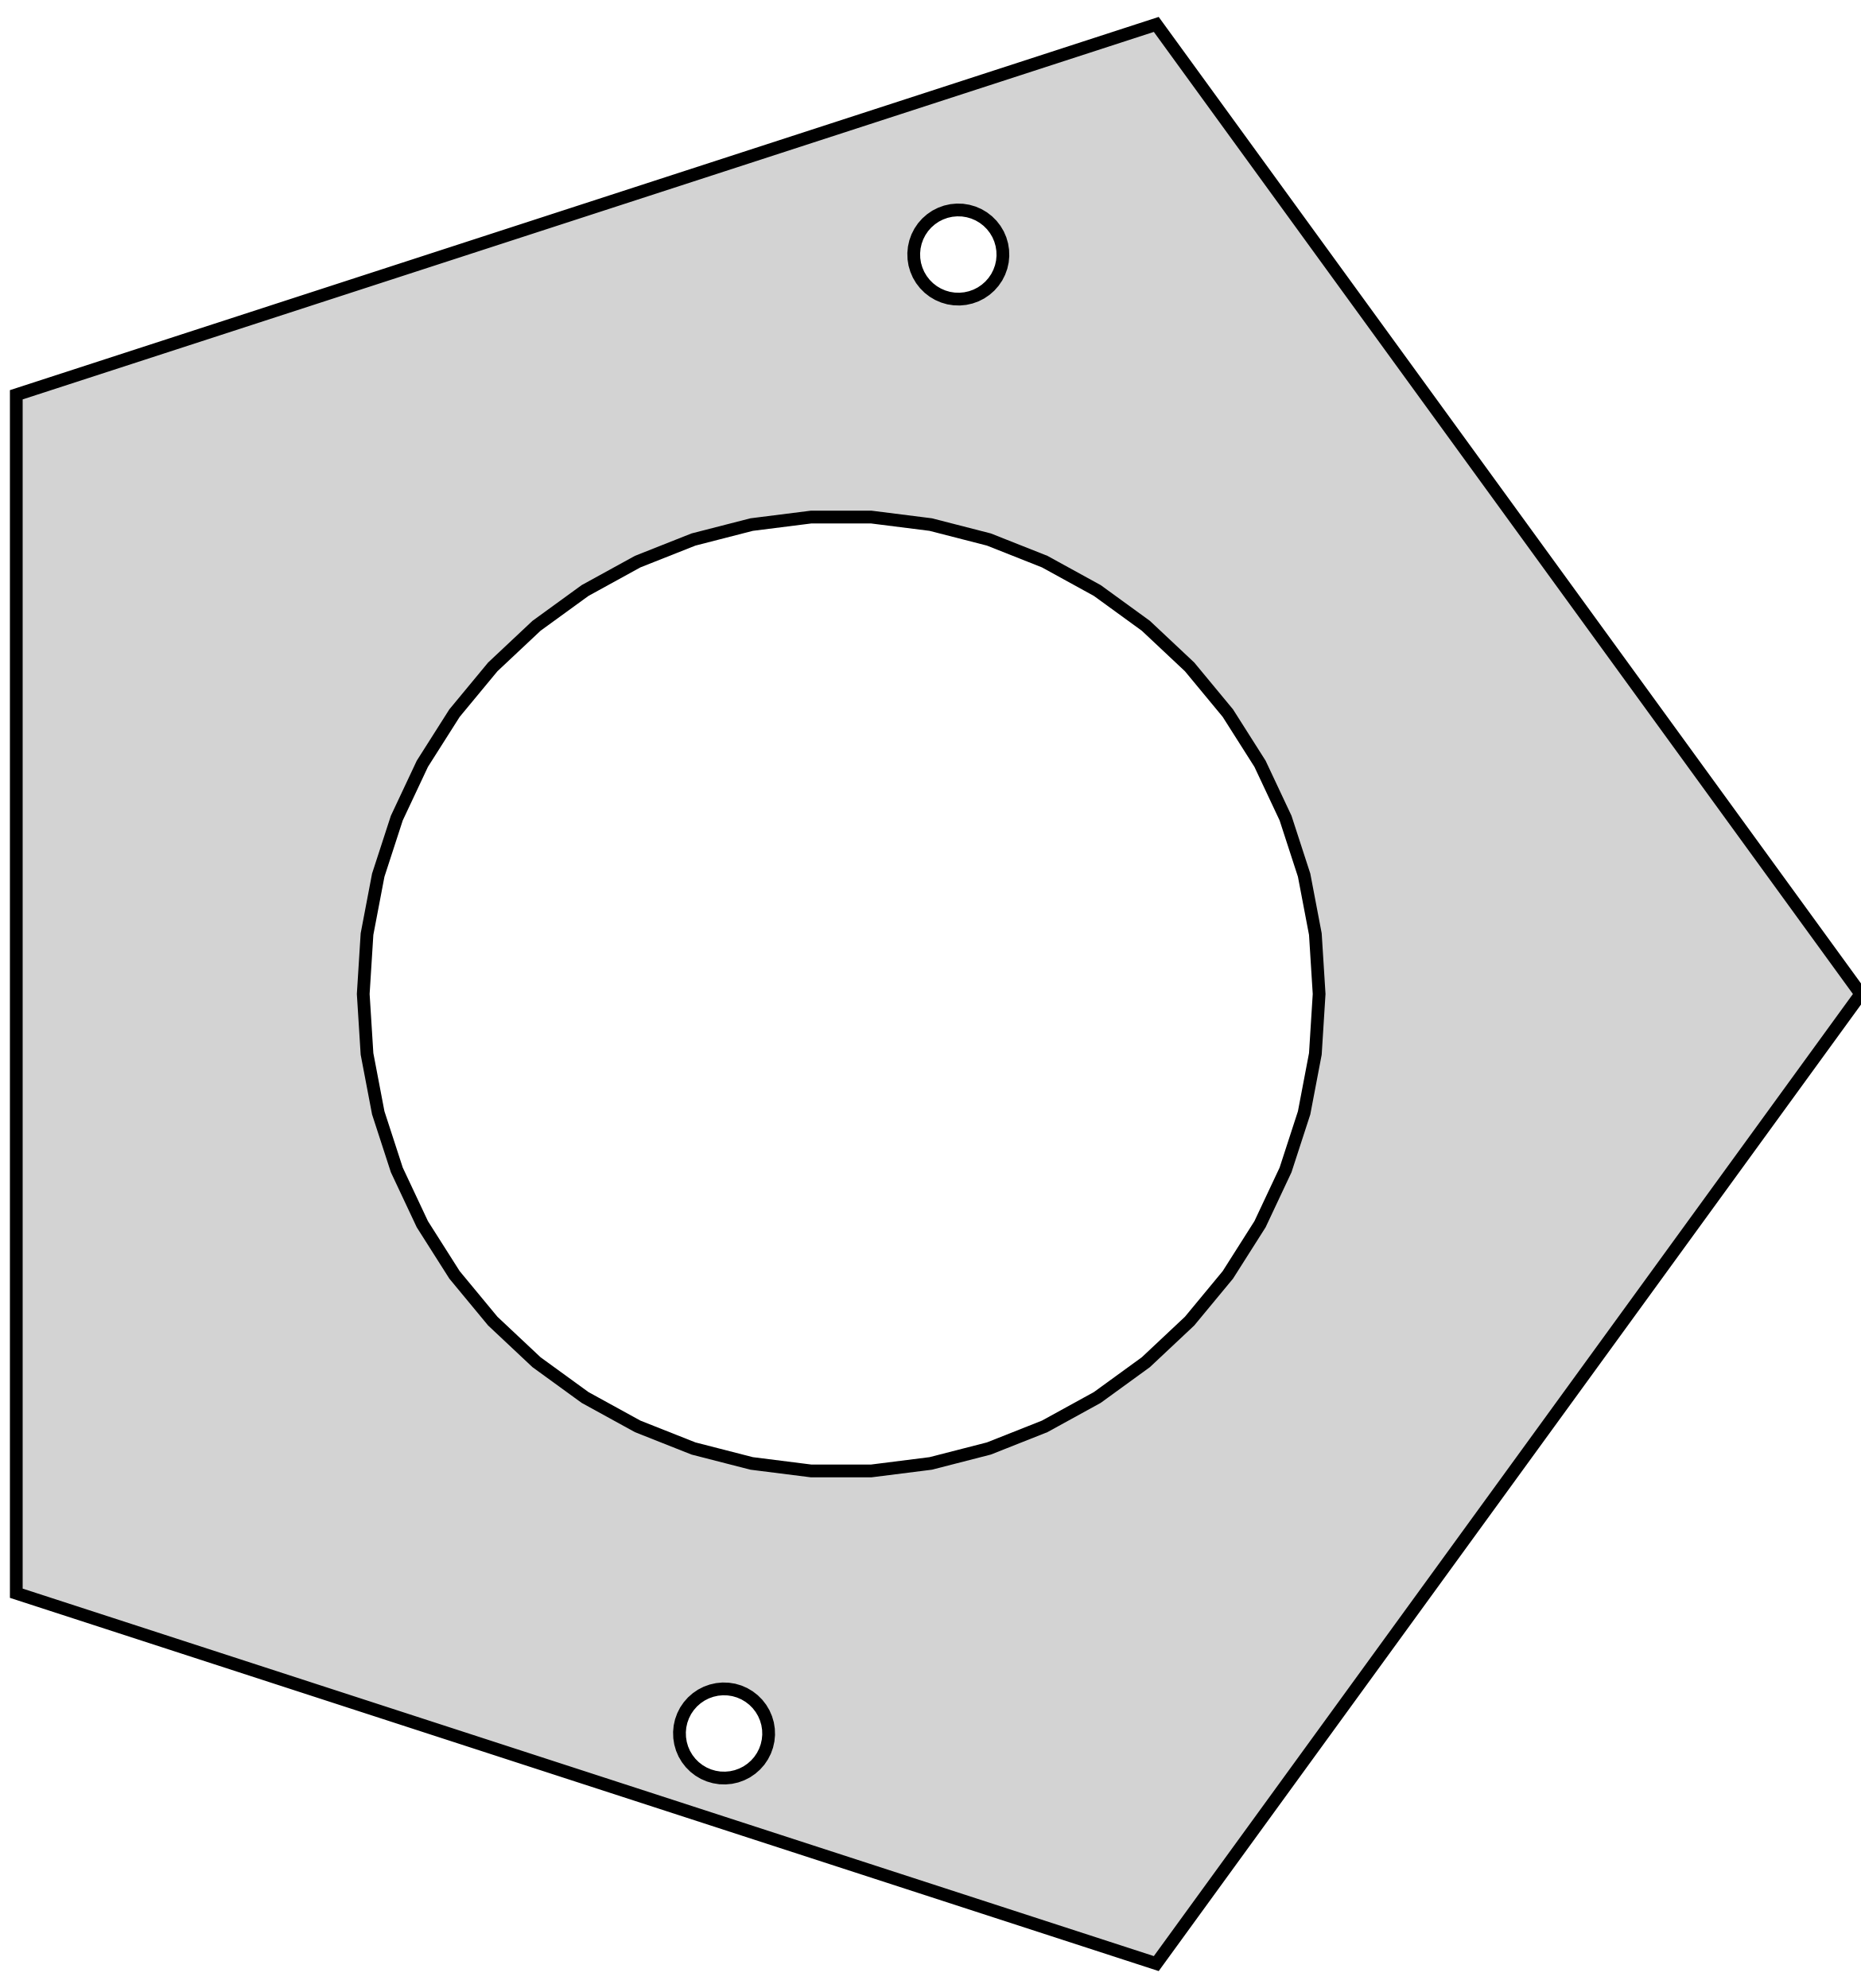
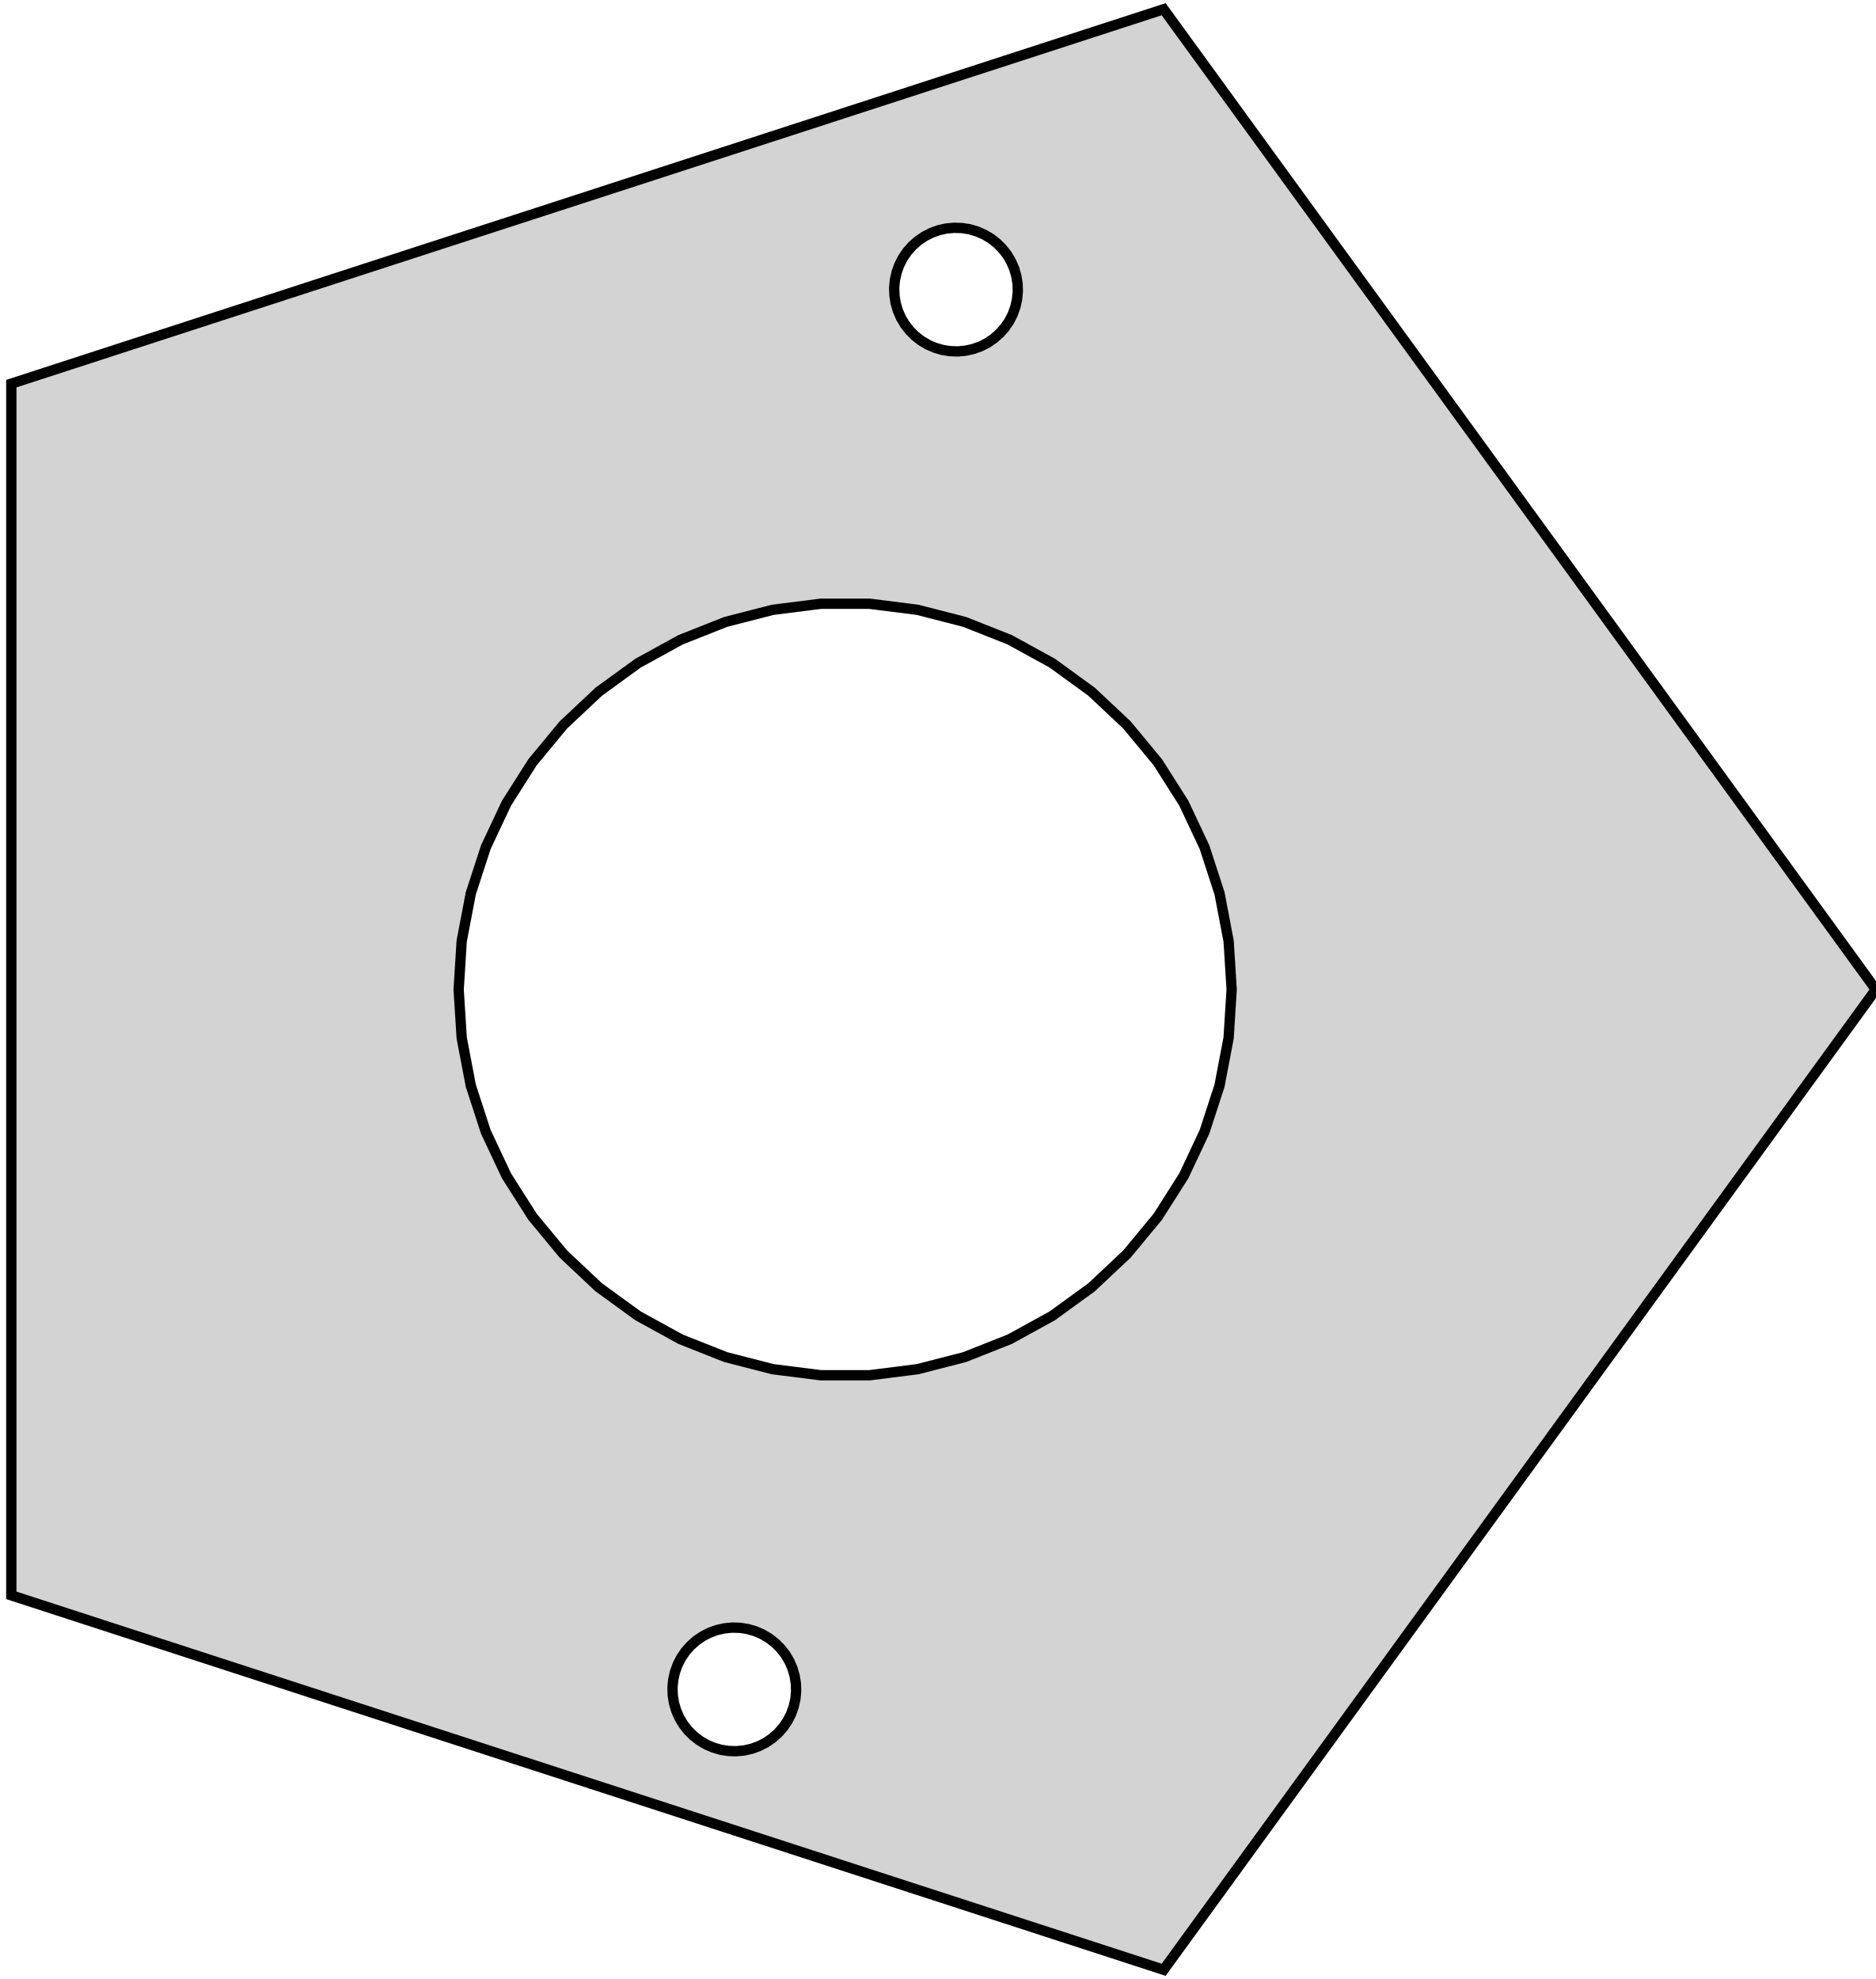
- <svg xmlns="http://www.w3.org/2000/svg" width="73mm" height="78mm" viewBox="-33 -39 73 78" version="1.1">
-   <path d=" M 40,-0 L 12.361,-38.042 L -32.361,-23.511 L -32.361,23.511 L 12.361,38.042 z M 4.431,-27.271 L 4.213,-27.305 L 4.002,-27.367 L 3.801,-27.454 L 3.612,-27.566 L 3.438,-27.701  L 3.283,-27.856 L 3.148,-28.03 L 3.036,-28.219 L 2.949,-28.421 L 2.887,-28.632 L 2.853,-28.849  L 2.846,-29.068 L 2.867,-29.287 L 2.915,-29.502 L 2.989,-29.708 L 3.089,-29.904 L 3.212,-30.086  L 3.358,-30.251 L 3.523,-30.396 L 3.704,-30.52 L 3.9,-30.619 L 4.107,-30.694 L 4.322,-30.742  L 4.54,-30.762 L 4.76,-30.756 L 4.977,-30.721 L 5.188,-30.66 L 5.39,-30.573 L 5.579,-30.461  L 5.753,-30.326 L 5.908,-30.171 L 6.043,-29.997 L 6.155,-29.808 L 6.242,-29.606 L 6.303,-29.395  L 6.337,-29.178 L 6.344,-28.958 L 6.324,-28.74 L 6.276,-28.525 L 6.201,-28.318 L 6.102,-28.122  L 5.978,-27.941 L 5.833,-27.776 L 5.668,-27.631 L 5.486,-27.507 L 5.29,-27.407 L 5.083,-27.333  L 4.869,-27.285 L 4.65,-27.264 z M -1.177,18.713 L -3.513,18.418 L -5.794,17.832 L -7.983,16.965 L -10.047,15.831 L -11.952,14.447  L -13.668,12.835 L -15.169,11.021 L -16.431,9.033 L -17.433,6.902 L -18.161,4.663 L -18.602,2.35  L -18.75,-0 L -18.602,-2.35 L -18.161,-4.663 L -17.433,-6.902 L -16.431,-9.033 L -15.169,-11.021  L -13.668,-12.835 L -11.952,-14.447 L -10.047,-15.831 L -7.983,-16.965 L -5.794,-17.832 L -3.513,-18.418  L -1.177,-18.713 L 1.177,-18.713 L 3.513,-18.418 L 5.794,-17.832 L 7.983,-16.965 L 10.047,-15.831  L 11.952,-14.447 L 13.668,-12.835 L 15.169,-11.021 L 16.431,-9.033 L 17.433,-6.902 L 18.161,-4.663  L 18.602,-2.35 L 18.75,-0 L 18.602,2.35 L 18.161,4.663 L 17.433,6.902 L 16.431,9.033  L 15.169,11.021 L 13.668,12.835 L 11.952,14.447 L 10.047,15.831 L 7.983,16.965 L 5.794,17.832  L 3.513,18.418 L 1.177,18.713 z M -4.76,30.756 L -4.977,30.721 L -5.188,30.66 L -5.39,30.573 L -5.579,30.461 L -5.753,30.326  L -5.908,30.171 L -6.043,29.997 L -6.155,29.808 L -6.242,29.606 L -6.303,29.395 L -6.337,29.178  L -6.344,28.958 L -6.324,28.74 L -6.276,28.525 L -6.201,28.318 L -6.102,28.122 L -5.978,27.941  L -5.833,27.776 L -5.668,27.631 L -5.486,27.507 L -5.29,27.407 L -5.083,27.333 L -4.869,27.285  L -4.65,27.264 L -4.431,27.271 L -4.213,27.305 L -4.002,27.367 L -3.801,27.454 L -3.612,27.566  L -3.438,27.701 L -3.283,27.856 L -3.148,28.03 L -3.036,28.219 L -2.949,28.421 L -2.887,28.632  L -2.853,28.849 L -2.846,29.068 L -2.867,29.287 L -2.915,29.502 L -2.989,29.708 L -3.089,29.904  L -3.212,30.086 L -3.358,30.251 L -3.523,30.396 L -3.704,30.52 L -3.9,30.619 L -4.107,30.694  L -4.322,30.742 L -4.54,30.762 z " stroke="black" fill="lightgray" stroke-width="0.5" />
+ <svg xmlns="http://www.w3.org/2000/svg" width="91mm" height="96mm" viewBox="-41 -48 91 96" version="1.1">
+   <path d=" M 50,-0 L 15.451,-47.553 L -40.451,-29.389 L -40.451,29.389 L 15.451,47.553 z M 5.095,-30.965 L 4.723,-31.024 L 4.361,-31.129 L 4.015,-31.279 L 3.691,-31.471 L 3.394,-31.701  L 3.127,-31.968 L 2.896,-32.266 L 2.704,-32.59 L 2.555,-32.936 L 2.45,-33.297 L 2.391,-33.669  L 2.379,-34.046 L 2.414,-34.421 L 2.497,-34.789 L 2.624,-35.143 L 2.795,-35.479 L 3.007,-35.791  L 3.256,-36.073 L 3.539,-36.322 L 3.85,-36.534 L 4.186,-36.705 L 4.54,-36.833 L 4.908,-36.915  L 5.283,-36.95 L 5.66,-36.938 L 6.032,-36.88 L 6.394,-36.774 L 6.739,-36.625 L 7.064,-36.433  L 7.361,-36.202 L 7.628,-35.936 L 7.859,-35.638 L 8.05,-35.314 L 8.2,-34.968 L 8.305,-34.606  L 8.364,-34.234 L 8.376,-33.858 L 8.34,-33.483 L 8.258,-33.115 L 8.131,-32.76 L 7.96,-32.425  L 7.748,-32.113 L 7.499,-31.83 L 7.216,-31.581 L 6.905,-31.369 L 6.569,-31.198 L 6.214,-31.071  L 5.847,-30.989 L 5.472,-30.953 z M -1.177,18.713 L -3.513,18.418 L -5.794,17.832 L -7.983,16.965 L -10.047,15.831 L -11.952,14.447  L -13.668,12.835 L -15.169,11.021 L -16.431,9.033 L -17.433,6.902 L -18.161,4.663 L -18.602,2.35  L -18.75,-0 L -18.602,-2.35 L -18.161,-4.663 L -17.433,-6.902 L -16.431,-9.033 L -15.169,-11.021  L -13.668,-12.835 L -11.952,-14.447 L -10.047,-15.831 L -7.983,-16.965 L -5.794,-17.832 L -3.513,-18.418  L -1.177,-18.713 L 1.177,-18.713 L 3.513,-18.418 L 5.794,-17.832 L 7.983,-16.965 L 10.047,-15.831  L 11.952,-14.447 L 13.668,-12.835 L 15.169,-11.021 L 16.431,-9.033 L 17.433,-6.902 L 18.161,-4.663  L 18.602,-2.35 L 18.75,-0 L 18.602,2.35 L 18.161,4.663 L 17.433,6.902 L 16.431,9.033  L 15.169,11.021 L 13.668,12.835 L 11.952,14.447 L 10.047,15.831 L 7.983,16.965 L 5.794,17.832  L 3.513,18.418 L 1.177,18.713 z M -5.66,36.938 L -6.032,36.88 L -6.394,36.774 L -6.739,36.625 L -7.064,36.433 L -7.361,36.202  L -7.628,35.936 L -7.859,35.638 L -8.05,35.314 L -8.2,34.968 L -8.305,34.606 L -8.364,34.234  L -8.376,33.858 L -8.34,33.483 L -8.258,33.115 L -8.131,32.76 L -7.96,32.425 L -7.748,32.113  L -7.499,31.83 L -7.216,31.581 L -6.905,31.369 L -6.569,31.198 L -6.214,31.071 L -5.847,30.989  L -5.472,30.953 L -5.095,30.965 L -4.723,31.024 L -4.361,31.129 L -4.015,31.279 L -3.691,31.471  L -3.394,31.701 L -3.127,31.968 L -2.896,32.266 L -2.704,32.59 L -2.555,32.936 L -2.45,33.297  L -2.391,33.669 L -2.379,34.046 L -2.414,34.421 L -2.497,34.789 L -2.624,35.143 L -2.795,35.479  L -3.007,35.791 L -3.256,36.073 L -3.539,36.322 L -3.85,36.534 L -4.186,36.705 L -4.54,36.833  L -4.908,36.915 L -5.283,36.95 z " stroke="black" fill="lightgray" stroke-width="0.5" />
</svg>
